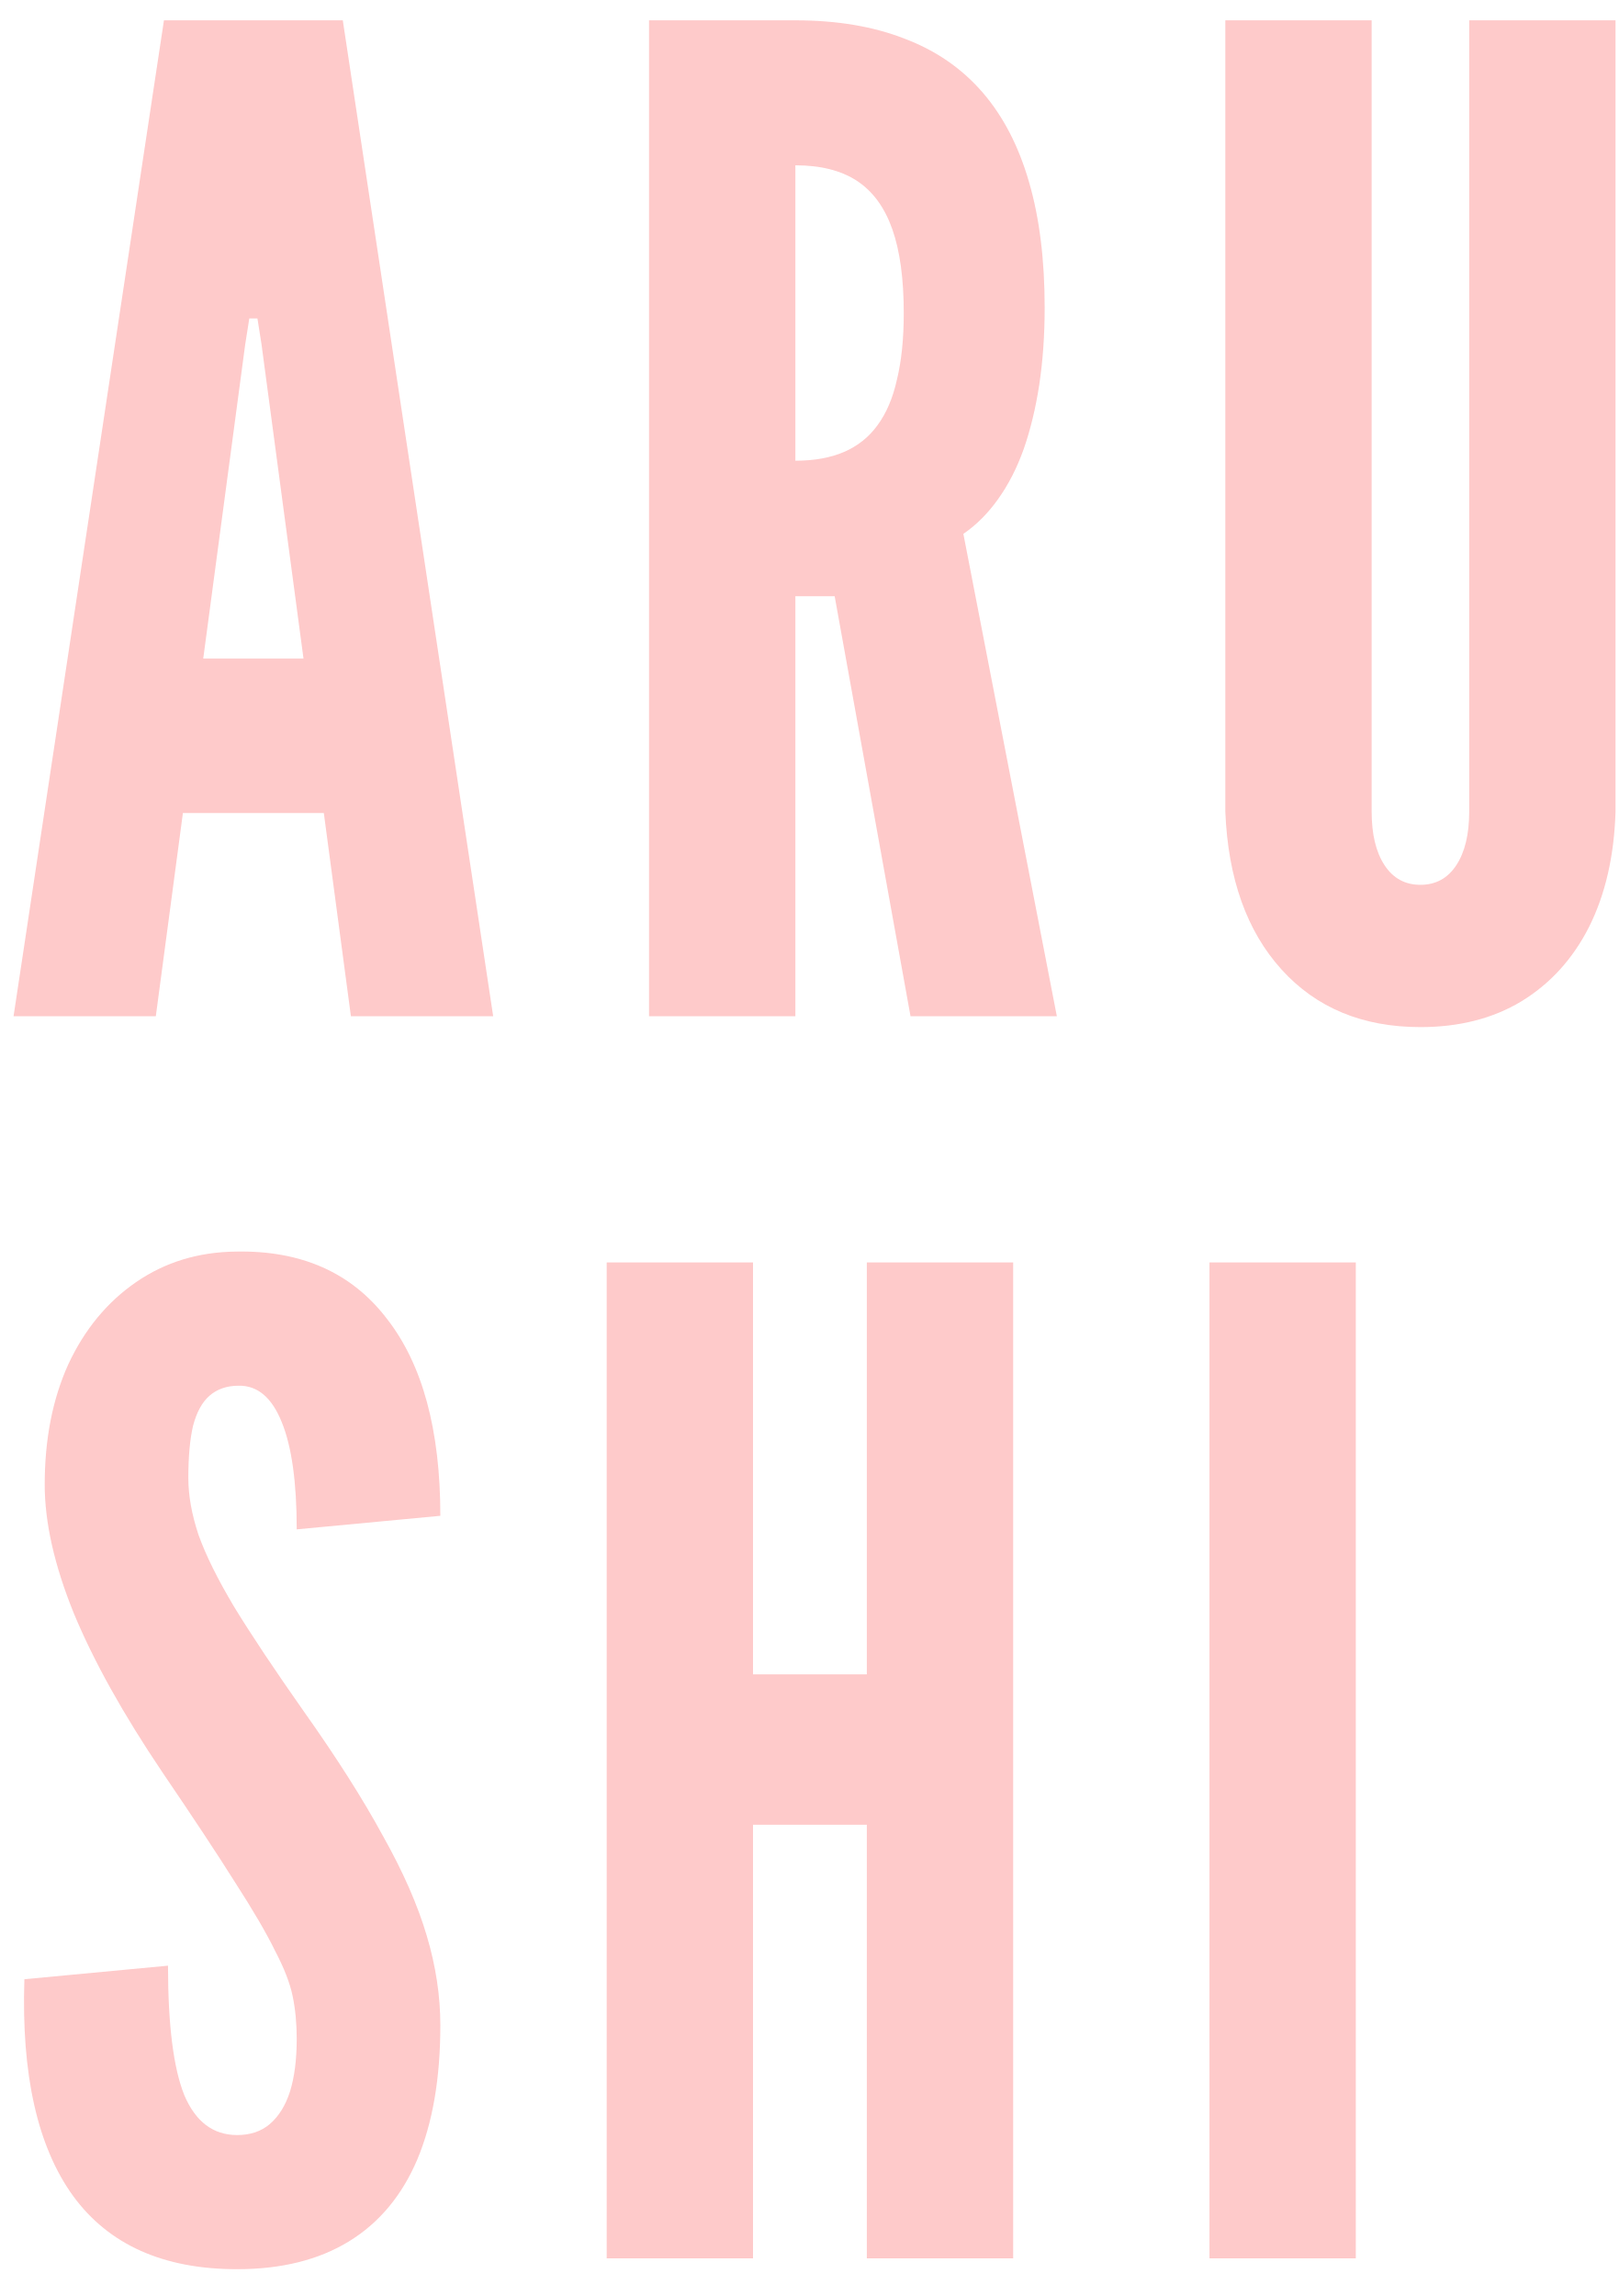
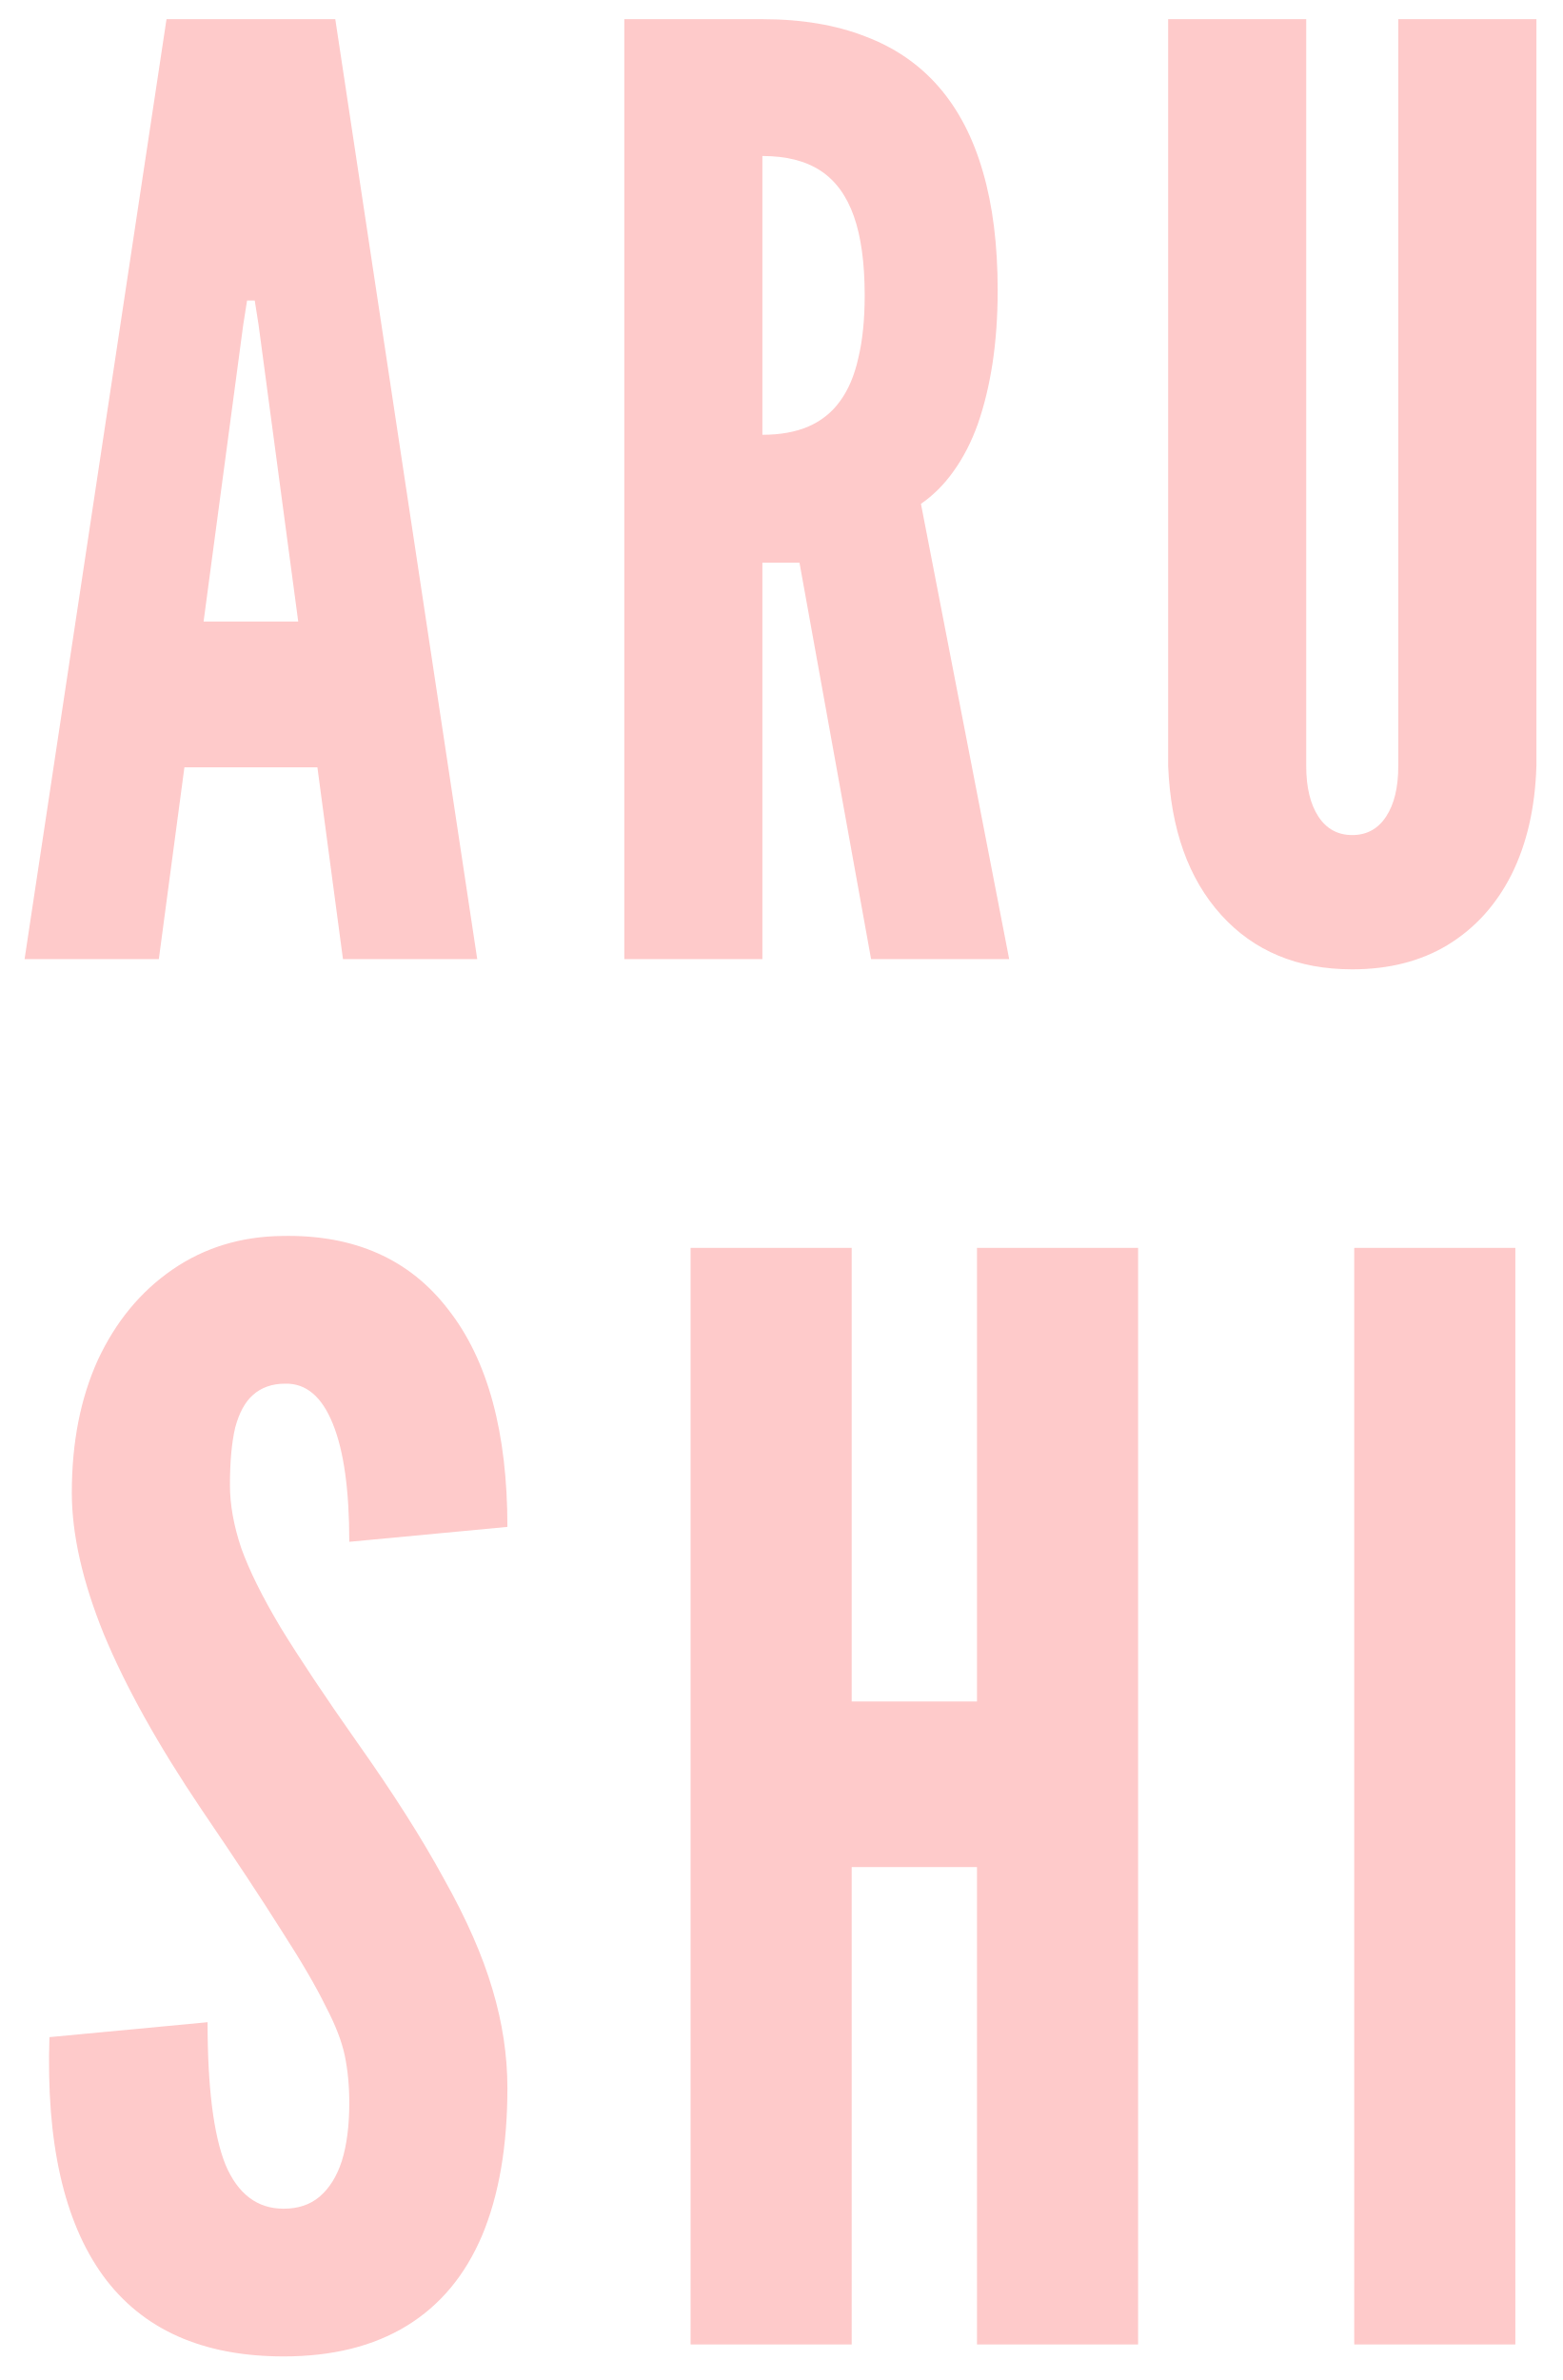
- <svg xmlns="http://www.w3.org/2000/svg" width="43" height="61" viewBox="0 0 43 61" fill="none">
-   <path d="M0.36 27L4.356 0.54H9.108L13.104 27H9.324L8.604 21.6H4.86L4.14 27H0.36ZM5.4 17.496H8.064L6.948 9.144L6.84 8.46H6.624L6.516 9.144L5.4 17.496ZM17.245 27V0.54H21.133C22.237 0.54 23.203 0.702 24.031 1.026C24.859 1.338 25.549 1.812 26.101 2.448C26.653 3.084 27.067 3.882 27.343 4.842C27.619 5.79 27.757 6.9 27.757 8.172C27.757 8.904 27.709 9.588 27.613 10.224C27.517 10.848 27.379 11.418 27.199 11.934C27.019 12.438 26.791 12.882 26.515 13.266C26.251 13.638 25.945 13.944 25.597 14.184L28.081 27H24.193L22.177 15.84H21.133V27H17.245ZM21.133 12.24C21.637 12.24 22.069 12.162 22.429 12.006C22.789 11.85 23.083 11.616 23.311 11.304C23.551 10.98 23.725 10.572 23.833 10.08C23.953 9.588 24.013 9 24.013 8.316C24.013 7.404 23.911 6.66 23.707 6.084C23.503 5.508 23.191 5.082 22.771 4.806C22.351 4.53 21.805 4.392 21.133 4.392V12.24ZM37.741 27.288C36.205 27.288 34.975 26.778 34.051 25.758C33.127 24.738 32.629 23.34 32.557 21.564V0.54H36.445V21.564C36.445 22.164 36.559 22.638 36.787 22.986C37.015 23.334 37.333 23.508 37.741 23.508C38.149 23.508 38.467 23.334 38.695 22.986C38.923 22.638 39.037 22.164 39.037 21.564V0.54H42.925V21.564C42.889 22.74 42.655 23.76 42.223 24.624C41.791 25.476 41.191 26.136 40.423 26.604C39.667 27.06 38.773 27.288 37.741 27.288ZM6.3 60.288C4.344 60.288 2.892 59.64 1.944 58.344C0.996 57.036 0.564 55.116 0.648 52.584L4.464 52.224C4.464 53.796 4.608 54.942 4.896 55.662C5.196 56.37 5.664 56.724 6.3 56.724C6.648 56.724 6.936 56.628 7.164 56.436C7.404 56.232 7.584 55.944 7.704 55.572C7.824 55.188 7.884 54.72 7.884 54.168C7.884 53.76 7.848 53.382 7.776 53.034C7.704 52.686 7.548 52.284 7.308 51.828C7.08 51.36 6.726 50.754 6.246 50.01C5.778 49.266 5.136 48.294 4.32 47.094C3.276 45.546 2.49 44.136 1.962 42.864C1.446 41.592 1.188 40.452 1.188 39.444C1.188 38.232 1.398 37.164 1.818 36.24C2.25 35.316 2.85 34.59 3.618 34.062C4.386 33.534 5.268 33.264 6.264 33.252C8.004 33.216 9.342 33.81 10.278 35.034C11.226 36.246 11.7 37.992 11.7 40.272L7.884 40.632C7.884 39.384 7.752 38.436 7.488 37.788C7.224 37.128 6.84 36.804 6.336 36.816C6.024 36.816 5.766 36.906 5.562 37.086C5.37 37.254 5.226 37.518 5.13 37.878C5.046 38.238 5.004 38.7 5.004 39.264C5.004 39.732 5.094 40.236 5.274 40.776C5.466 41.316 5.784 41.958 6.228 42.702C6.684 43.446 7.296 44.364 8.064 45.456C8.94 46.692 9.642 47.796 10.17 48.768C10.71 49.728 11.1 50.616 11.34 51.432C11.58 52.236 11.7 53.028 11.7 53.808C11.7 55.212 11.496 56.4 11.088 57.372C10.68 58.332 10.074 59.058 9.27 59.55C8.466 60.042 7.476 60.288 6.3 60.288ZM16.12 60V33.54H20.008V44.484H23.032V33.54H26.92V60H23.032V48.48H20.008V60H16.12ZM32.136 60V33.54H36.024V60H32.136Z" fill="#FECACA" />
+ <svg xmlns="http://www.w3.org/2000/svg" width="44" height="67" viewBox="0 0 44 67" fill="none">
+   <path d="M0.692 27L4.688 0.54H9.44L13.436 27H9.656L8.936 21.6H5.192L4.472 27H0.692ZM5.732 17.496H8.396L7.28 9.144L7.172 8.46H6.956L6.848 9.144L5.732 17.496ZM17.577 27V0.54H21.465C22.569 0.54 23.535 0.702 24.363 1.026C25.191 1.338 25.881 1.812 26.433 2.448C26.985 3.084 27.399 3.882 27.675 4.842C27.951 5.79 28.089 6.9 28.089 8.172C28.089 8.904 28.041 9.588 27.945 10.224C27.849 10.848 27.711 11.418 27.531 11.934C27.351 12.438 27.123 12.882 26.847 13.266C26.583 13.638 26.277 13.944 25.929 14.184L28.413 27H24.525L22.509 15.84H21.465V27H17.577ZM21.465 12.24C21.969 12.24 22.401 12.162 22.761 12.006C23.121 11.85 23.415 11.616 23.643 11.304C23.883 10.98 24.057 10.572 24.165 10.08C24.285 9.588 24.345 9 24.345 8.316C24.345 7.404 24.243 6.66 24.039 6.084C23.835 5.508 23.523 5.082 23.103 4.806C22.683 4.53 22.137 4.392 21.465 4.392V12.24ZM38.072 27.288C36.536 27.288 35.306 26.778 34.383 25.758C33.459 24.738 32.961 23.34 32.889 21.564V0.54H36.776V21.564C36.776 22.164 36.891 22.638 37.118 22.986C37.346 23.334 37.664 23.508 38.072 23.508C38.48 23.508 38.798 23.334 39.026 22.986C39.255 22.638 39.368 22.164 39.368 21.564V0.54H43.257V21.564C43.221 22.74 42.986 23.76 42.554 24.624C42.123 25.476 41.523 26.136 40.755 26.604C39.998 27.06 39.105 27.288 38.072 27.288ZM7.986 66.336C5.704 66.336 4.01 65.58 2.904 64.068C1.798 62.542 1.294 60.302 1.392 57.348L5.844 56.928C5.844 58.762 6.012 60.099 6.348 60.939C6.698 61.765 7.244 62.178 7.986 62.178C8.392 62.178 8.728 62.066 8.994 61.842C9.274 61.604 9.484 61.268 9.624 60.834C9.764 60.386 9.834 59.84 9.834 59.196C9.834 58.72 9.792 58.279 9.708 57.873C9.624 57.467 9.442 56.998 9.162 56.466C8.896 55.92 8.483 55.213 7.923 54.345C7.377 53.477 6.628 52.343 5.676 50.943C4.458 49.137 3.541 47.492 2.925 46.008C2.323 44.524 2.022 43.194 2.022 42.018C2.022 40.604 2.267 39.358 2.757 38.28C3.261 37.202 3.961 36.355 4.857 35.739C5.753 35.123 6.782 34.808 7.944 34.794C9.974 34.752 11.535 35.445 12.627 36.873C13.733 38.287 14.286 40.324 14.286 42.984L9.834 43.404C9.834 41.948 9.68 40.842 9.372 40.086C9.064 39.316 8.616 38.938 8.028 38.952C7.664 38.952 7.363 39.057 7.125 39.267C6.901 39.463 6.733 39.771 6.621 40.191C6.523 40.611 6.474 41.15 6.474 41.808C6.474 42.354 6.579 42.942 6.789 43.572C7.013 44.202 7.384 44.951 7.902 45.819C8.434 46.687 9.148 47.758 10.044 49.032C11.066 50.474 11.885 51.762 12.501 52.896C13.131 54.016 13.586 55.052 13.866 56.004C14.146 56.942 14.286 57.866 14.286 58.776C14.286 60.414 14.048 61.8 13.572 62.934C13.096 64.054 12.389 64.901 11.451 65.475C10.513 66.049 9.358 66.336 7.986 66.336ZM19.443 66V35.13H23.979V47.898H27.507V35.13H32.043V66H27.507V52.56H23.979V66H19.443ZM38.128 66V35.13H42.664V66H38.128Z" fill="#FECACA" />
</svg>
